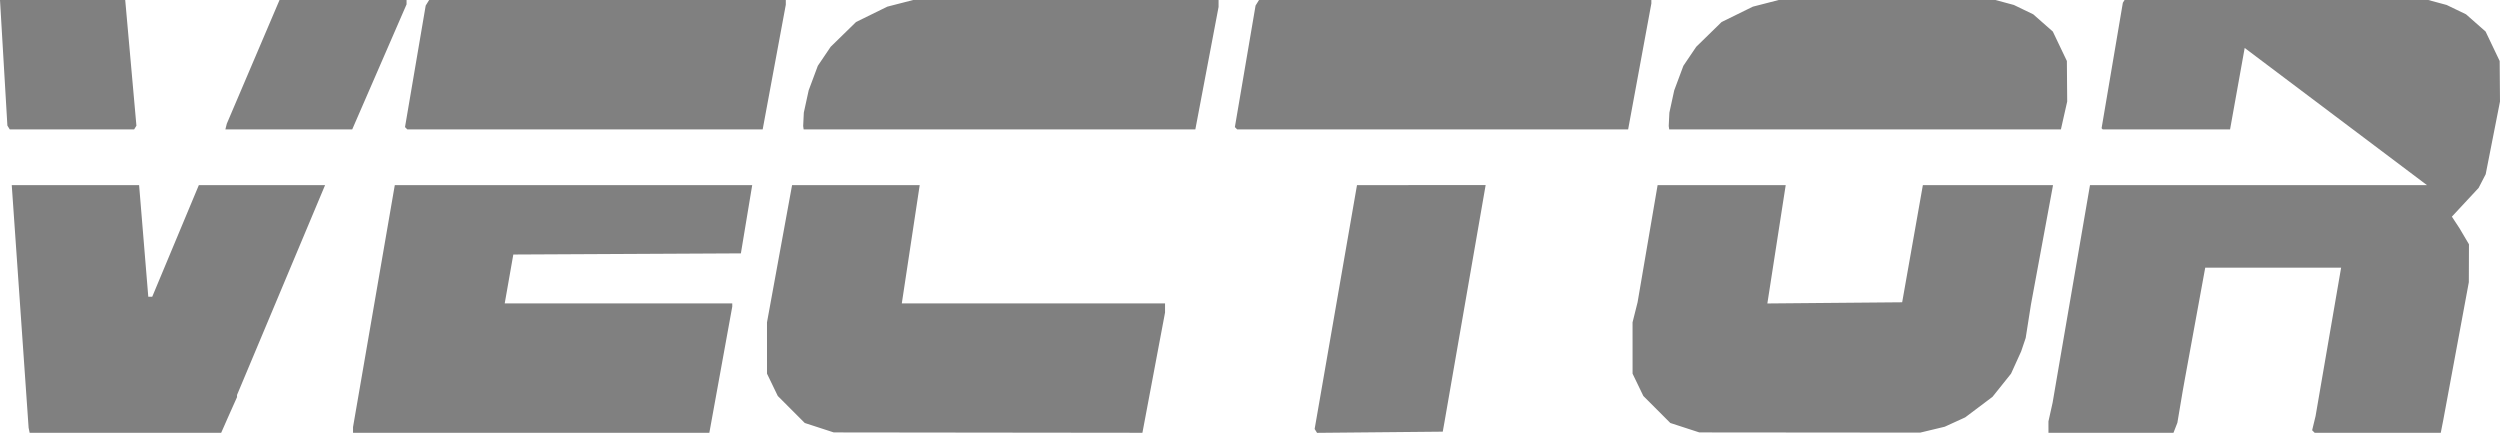
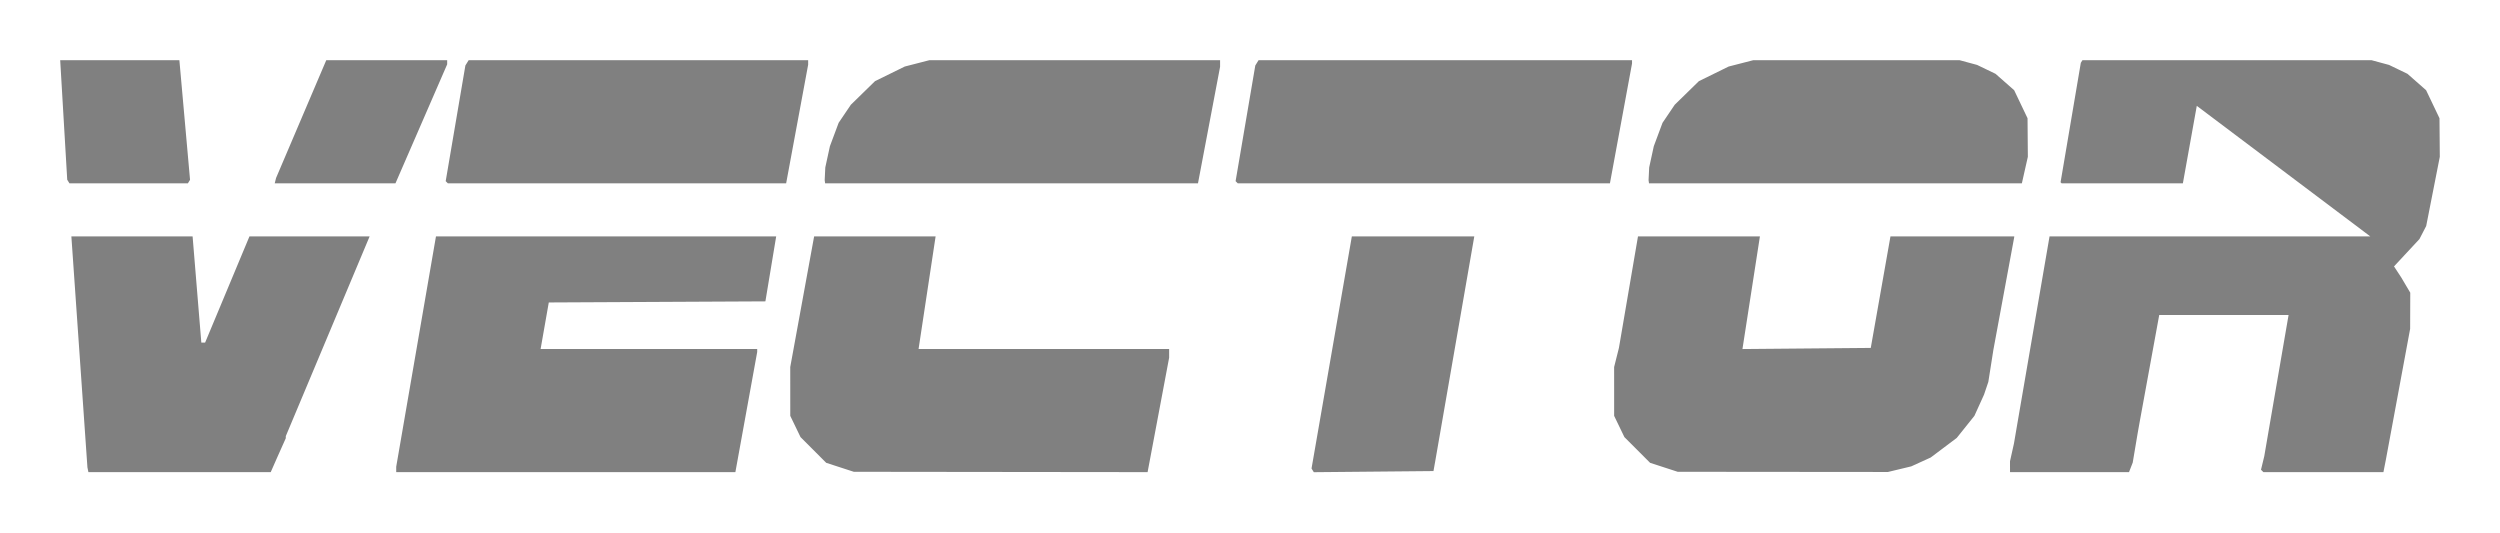
- <svg xmlns="http://www.w3.org/2000/svg" width="197.672mm" height="34.225mm" viewBox="0 0 197.672 34.225" version="1.1" id="svg8">
+ <svg xmlns="http://www.w3.org/2000/svg" width="207.672mm" height="44.225mm" viewBox="0 0 207.672 44.225" version="1.1" id="svg8">
  <defs id="defs2" />
-   <g id="layer1" transform="translate(-7.011975,-108.1262)">
+   <g id="layer1" transform="translate(-2.011975,-103.1262)">
    <path id="path876" style="fill:#808080;fill-opacity:1;stroke-width:3.78" d="m 26.502,408.666 2.207,37.529 0.352,0.568 0.352,0.57 H 48 66.588 l 0.342,-0.553 0.34,-0.551 -3.348,-37.564 z m 83.537,0 -15.76,36.977 -0.424,1.691 h 18.953 18.953 L 148,409.967 v -0.65 -0.65 h -18.98 z m 44.707,0 -0.514,0.832 -0.514,0.83 -6.184,36.318 0.344,0.344 0.344,0.344 h 53.1 53.1 l 6.912,-37.258 v -0.705 -0.705 h -53.295 z m 144.652,0 -3.865,0.996 -3.867,0.994 -4.67,2.295 -4.67,2.293 -3.791,3.703 -3.791,3.701 -1.922,2.842 -1.92,2.844 -1.367,3.666 -1.369,3.666 -0.725,3.334 -0.725,3.334 -0.096,2 -0.096,2 0.07,0.5 0.07,0.5 h 58.529 58.529 l 6.941,-36.592 v -1.037 -1.039 h -45.633 z m 103.348,0 -0.514,0.832 -0.514,0.83 -6.184,36.318 0.344,0.344 0.344,0.344 h 58.418 58.418 L 520,409.705 v -1.039 h -58.627 z m 155.318,0 -3.865,0.996 -3.865,0.994 -4.672,2.295 -4.67,2.293 -3.791,3.703 -3.791,3.701 -1.922,2.842 -1.92,2.844 -1.367,3.666 -1.367,3.666 -0.725,3.334 -0.725,3.334 -0.098,2 -0.096,2 0.07,0.5 0.072,0.5 h 58.529 58.529 l 0.939,-4.168 0.941,-4.166 -0.049,-6.053 -0.047,-6.053 -2.102,-4.4 -2.1,-4.402 -2.928,-2.576 -2.928,-2.576 -2.895,-1.396 -2.893,-1.395 -2.744,-0.74 -2.744,-0.742 h -32.391 z m 103.348,0 -0.514,0.832 -6.354,37.492 0.344,0.344 h 38.053 l 4.369,-24.336 54.464,40.984 -100.692,10e-6 -9.748,56.684 -0.713,4.168 -0.711,4.166 -0.623,2.795 -0.621,2.795 v 1.705 h 0.004 V 538 h 37.361 l 0.582,-1.5 0.584,-1.5 0.783,-4.666 0.785,-4.668 0.656,-3.666 6.096,-33.334 h 20.305 20.305 l -6.029,35 -0.801,4.668 -0.801,4.666 -0.514,2.121 -0.514,2.123 0.377,0.377 0.379,0.379 h 37.682 l 0.754,-3.834 7.635,-41.166 0.019,-5.666 0.019,-5.668 -1.414,-2.391 -1.412,-2.391 -1.139,-1.736 -1.139,-1.738 3.994,-4.293 3.992,-4.291 1.059,-2.047 1.059,-2.047 4.273,-21.732 -0.049,-6.053 -0.049,-6.053 -2.1,-4.4 -2.102,-4.402 -2.926,-2.576 -2.928,-2.576 -2.895,-1.395 -2.895,-1.395 -2.744,-0.742 -2.742,-0.742 H 706.795 Z M 30.012,463.982 35.053,536.5 35.359,538 h 57.244 l 0.955,-2.166 0.953,-2.168 1.41,-3.158 1.412,-3.16 v -0.324 -0.324 L 123.654,463.982 H 85.926 L 72,497.334 h -0.592 -0.594 l -2.742,-33.352 z m 114.471,0 L 132,536.295 V 538 h 53.242 53.242 l 6.85,-37.717 v -0.949 h -68 l 2.567,-14.605 68.008,-0.344 3.386,-20.403 z m 118.727,0 -7.498,41.018 0.004,7.666 0.002,7.668 1.609,3.332 1.609,3.334 4.031,4.035 4.033,4.037 4.334,1.41 4.332,1.41 46.119,0.055 46.119,0.053 6.762,-35.924 v -1.371 -1.371 H 335.334 296 l 5.35,-35.352 z m 168.82,0 -11.973,68.945 -0.684,3.93 0.359,0.582 0.359,0.58 18.785,-0.176 18.783,-0.178 0.535,-3 12.281,-70.684 z m 89.838,0 -5.986,35.018 -0.752,3 -0.752,3 0.004,7.666 0.002,7.668 1.609,3.332 1.609,3.334 4.033,4.035 4.031,4.037 4.334,1.41 4.334,1.41 66,0.06 3.666,-0.881 3.666,-0.881 3.057,-1.395 3.055,-1.395 4.082,-3.068 4.082,-3.07 2.773,-3.465 2.773,-3.465 L 629,517 l 1.512,-3.332 0.676,-2 0.676,-2 0.787,-5 0.785,-5 L 640,464.18 v -0.197 H 601.137 L 594.951,499 l -20.143,0.176 -20.143,0.178 5.484,-35.371 z" transform="scale(0.2645833)" />
  </g>
</svg>
